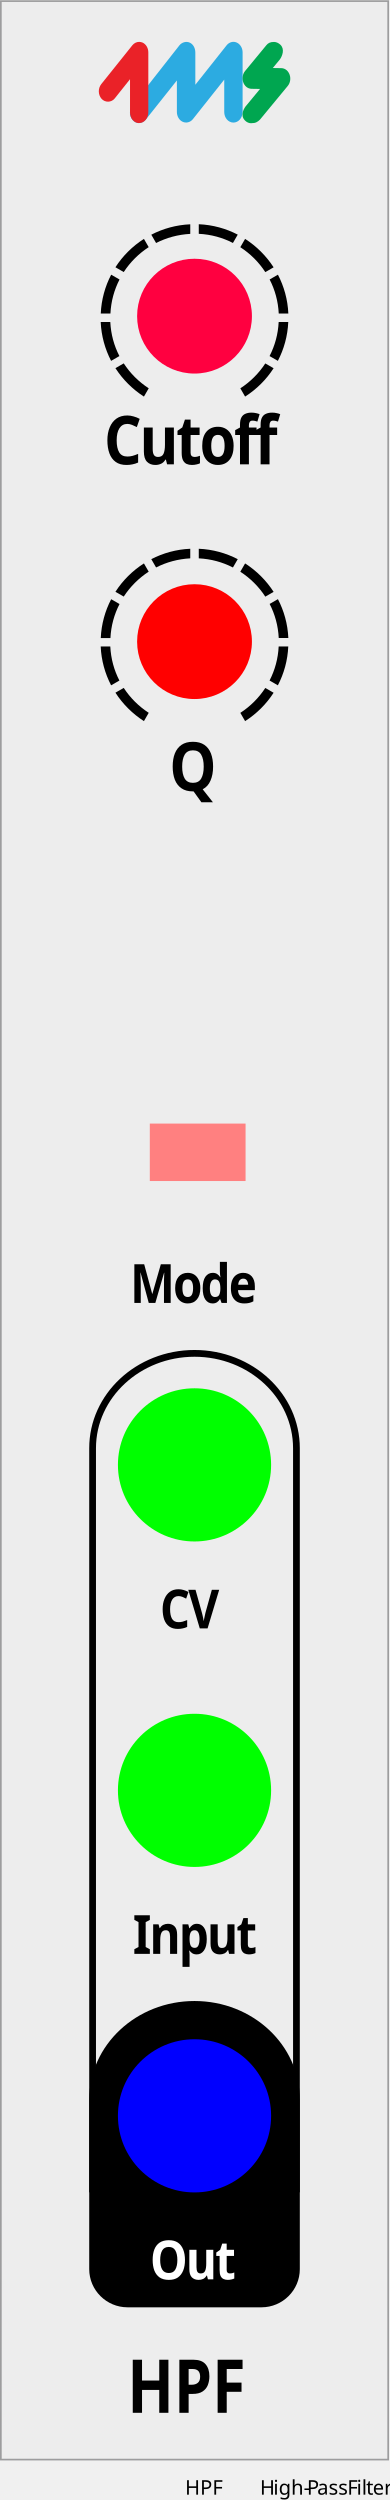
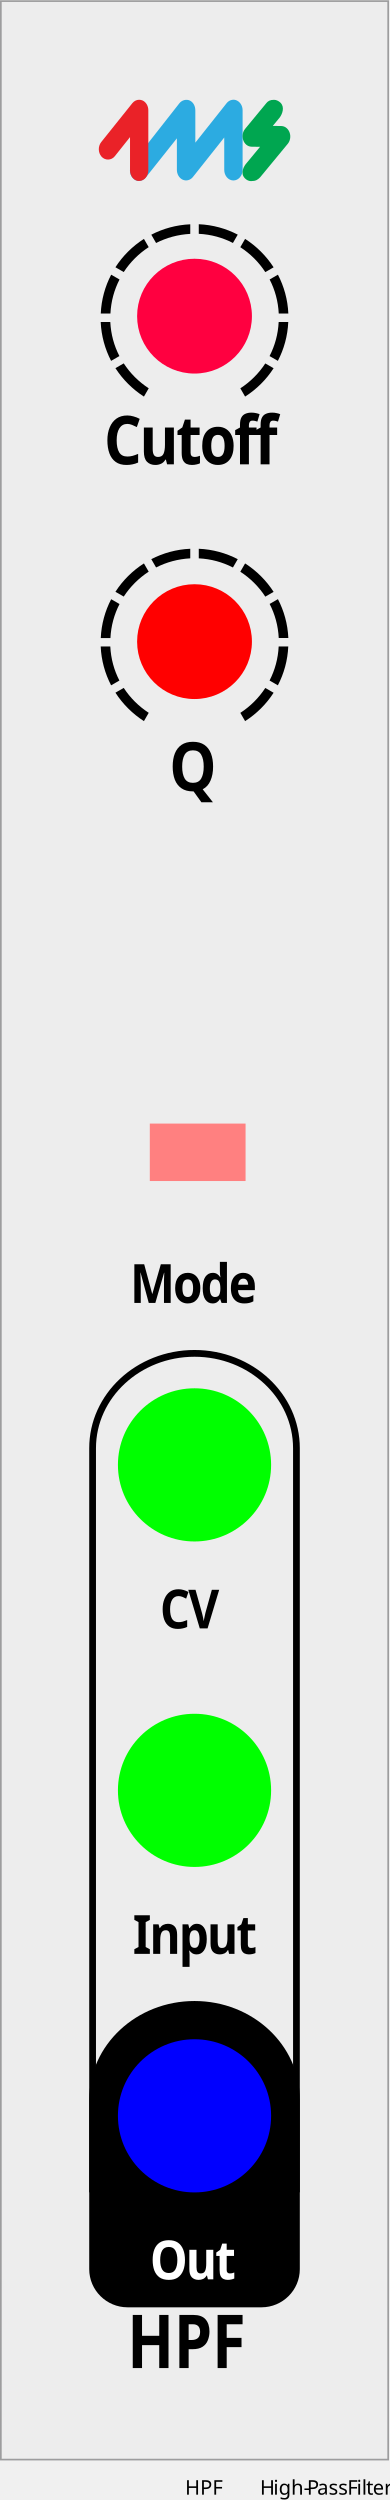
<svg xmlns="http://www.w3.org/2000/svg" width="20.34mm" height="130.55mm" viewBox="0 0 57.67 370.07" version="1.1" id="svg44">
  <defs id="defs4">
    <clipPath id="clippath">
      <rect x="14.91" y="33.17" width="27.78" height="25.51" style="fill: none; stroke-width: 0px;" id="rect1" />
    </clipPath>
    <clipPath id="clippath-1">
      <rect x="14.91" y="33.17" width="27.78" height="25.51" style="fill: none; stroke-width: 0px;" id="rect2" />
    </clipPath>
    <clipPath id="clippath-2">
      <rect x="14.91" y="81.21" width="27.78" height="25.51" style="fill: none; stroke-width: 0px;" id="rect3" />
    </clipPath>
    <clipPath id="clippath-3">
      <rect x="14.91" y="81.21" width="27.78" height="25.51" style="fill: none; stroke-width: 0px;" id="rect4" />
    </clipPath>
  </defs>
  <g id="faceplate">
    <g id="g5">
      <rect x=".13" y=".13" width="57.35" height="364" style="fill: #ededed; stroke-width: 0px;" id="rect5" />
      <path d="M57.35.25v363.75H.25V.25h57.1M57.6,0H0v364.25h57.6V0h0Z" style="fill: #9d9d9e; stroke-width: 0px;" id="path5" />
    </g>
    <g id="g7">
      <path d="M28.8,200.84c8.05,0,14.59,6.08,14.59,13.54v109.18H14.21v-109.18c0-7.47,6.55-13.54,14.59-13.54M28.8,199.84c-8.61,0-15.59,6.51-15.59,14.54v110.18s31.18,0,31.18,0v-110.18c0-8.03-6.98-14.54-15.59-14.54h0Z" style="fill: #000; stroke-width: 0px;" id="path6" />
      <path d="M44.39,310.8c0-8.05-6.98-14.57-15.59-14.57s-15.59,6.53-15.59,14.57v5.36s0,0,0,0v19.77c0,3.11,2.55,5.65,5.67,5.65h19.84c3.12,0,5.67-2.54,5.67-5.65v-19.77s0,0,0,0v-5.35Z" style="fill: #000; stroke-width: 0px;" id="path7" />
    </g>
    <g id="pips">
      <g id="pips_-_fewest" data-name="pips - fewest">
        <g style="clip-path: url(#clippath);" clip-path="url(#clippath)" id="g18">
          <g style="clip-path: url(#clippath-1);" clip-path="url(#clippath-1)" id="g17">
            <path d="M34.49,35.93l.71-1.23c-1.74-.9-3.69-1.45-5.77-1.54v1.42c1.81.09,3.52.56,5.05,1.35" style="fill: #000; stroke-width: 0px;" id="path8" />
            <path d="M39.28,40.25l1.23-.71c-1.09-1.69-2.53-3.12-4.22-4.21l-.71,1.23c1.48.96,2.74,2.21,3.7,3.69" style="fill: #000; stroke-width: 0px;" id="path9" />
            <path d="M22.02,36.56l-.71-1.23c-1.69,1.08-3.14,2.52-4.22,4.2l1.23.71c.96-1.47,2.22-2.73,3.7-3.69" style="fill: #000; stroke-width: 0px;" id="path10" />
            <path d="M41.26,46.38h1.43c-.09-2.07-.64-4.01-1.54-5.75l-1.23.71c.79,1.52,1.26,3.23,1.35,5.04" style="fill: #000; stroke-width: 0px;" id="path11" />
            <path d="M28.17,34.59v-1.42c-2.07.09-4.03.64-5.77,1.54l.71,1.23c1.53-.78,3.24-1.25,5.05-1.35" style="fill: #000; stroke-width: 0px;" id="path12" />
            <path d="M18.32,53.76l-1.23.71c1.09,1.69,2.53,3.12,4.22,4.21l.71-1.23c-1.48-.96-2.74-2.21-3.7-3.69" style="fill: #000; stroke-width: 0px;" id="path13" />
            <path d="M35.58,57.45l.71,1.23c1.69-1.08,3.14-2.52,4.22-4.2l-1.23-.71c-.96,1.47-2.22,2.73-3.7,3.69" style="fill: #000; stroke-width: 0px;" id="path14" />
            <path d="M41.26,47.64c-.09,1.81-.56,3.51-1.35,5.04l1.23.71c.9-1.73,1.45-3.68,1.54-5.75h-1.43Z" style="fill: #000; stroke-width: 0px;" id="path15" />
            <path d="M16.34,47.64h-1.43c.09,2.07.64,4.01,1.54,5.75l1.23-.71c-.79-1.52-1.26-3.23-1.35-5.04" style="fill: #000; stroke-width: 0px;" id="path16" />
            <path d="M17.69,41.34l-1.23-.71c-.9,1.73-1.45,3.68-1.54,5.75h1.43c.09-1.81.56-3.51,1.35-5.04" style="fill: #000; stroke-width: 0px;" id="path17" />
          </g>
        </g>
      </g>
      <g id="pips_-_fewest-2" data-name="pips - fewest">
        <g style="clip-path: url(#clippath-2);" clip-path="url(#clippath-2)" id="g28">
          <g style="clip-path: url(#clippath-3);" clip-path="url(#clippath-3)" id="g27">
            <path d="M34.49,83.98l.71-1.23c-1.74-.9-3.69-1.45-5.77-1.54v1.42c1.81.09,3.52.56,5.05,1.35" style="fill: #000; stroke-width: 0px;" id="path18" />
            <path d="M39.28,88.3l1.23-.71c-1.09-1.69-2.53-3.12-4.22-4.21l-.71,1.23c1.48.96,2.74,2.21,3.7,3.69" style="fill: #000; stroke-width: 0px;" id="path19" />
            <path d="M22.02,84.61l-.71-1.23c-1.69,1.08-3.14,2.52-4.22,4.2l1.23.71c.96-1.47,2.22-2.73,3.7-3.69" style="fill: #000; stroke-width: 0px;" id="path20" />
            <path d="M41.26,94.42h1.43c-.09-2.07-.64-4.01-1.54-5.75l-1.23.71c.79,1.52,1.26,3.23,1.35,5.04" style="fill: #000; stroke-width: 0px;" id="path21" />
            <path d="M28.17,82.63v-1.42c-2.07.09-4.03.64-5.77,1.54l.71,1.23c1.53-.78,3.24-1.25,5.05-1.35" style="fill: #000; stroke-width: 0px;" id="path22" />
            <path d="M18.32,101.81l-1.23.71c1.09,1.69,2.53,3.12,4.22,4.21l.71-1.23c-1.48-.96-2.74-2.21-3.7-3.69" style="fill: #000; stroke-width: 0px;" id="path23" />
            <path d="M35.58,105.5l.71,1.23c1.69-1.08,3.14-2.52,4.22-4.2l-1.23-.71c-.96,1.47-2.22,2.73-3.7,3.69" style="fill: #000; stroke-width: 0px;" id="path24" />
            <path d="M41.26,95.68c-.09,1.81-.56,3.51-1.35,5.04l1.23.71c.9-1.73,1.45-3.68,1.54-5.75h-1.43Z" style="fill: #000; stroke-width: 0px;" id="path25" />
            <path d="M16.34,95.68h-1.43c.09,2.07.64,4.01,1.54,5.75l1.23-.71c-.79-1.52-1.26-3.23-1.35-5.04" style="fill: #000; stroke-width: 0px;" id="path26" />
            <path d="M17.69,89.39l-1.23-.71c-.9,1.73-1.45,3.68-1.54,5.75h1.43c.09-1.81.56-3.51,1.35-5.04" style="fill: #000; stroke-width: 0px;" id="path27" />
          </g>
        </g>
      </g>
    </g>
    <g id="text">
-       <text transform="translate(18.85 357.2) scale(.82 1)" style="fill: #000; font-family: GillSans-Bold, 'Gill Sans'; font-size: 11px; font-weight: 700;" id="text28">
-         <tspan x="0" y="0" id="tspan28">HPF</tspan>
+       <text transform="scale(0.9055385,1.104315)" style="font-weight:700;font-size:9.961px;font-family:GillSans-Bold, 'Gill Sans';fill:#000000;stroke-width:0.906" id="text28" x="20.816" y="317.462">
+         <tspan x="20.816" y="317.462" id="tspan28" style="stroke-width:0.906">HPF</tspan>
      </text>
      <text transform="translate(23.67 241.06) scale(.88 1)" style="fill: #000; font-family: GillSans-Bold, 'Gill Sans'; font-size: 8px; font-weight: 700; letter-spacing: -.04em;" id="text29">
        <tspan x="0" y="0" id="tspan29">CV</tspan>
      </text>
      <text transform="translate(19.67 289.25) scale(.88 1)" style="fill: #000; font-family: GillSans-Bold, 'Gill Sans'; font-size: 8px; font-weight: 700; letter-spacing: -.04em;" id="text30">
        <tspan x="0" y="0" id="tspan30">Input</tspan>
      </text>
      <text transform="translate(15.39 68.71) scale(.88 1)" style="fill: #000; font-family: GillSans-Bold, 'Gill Sans'; font-size: 10px; font-weight: 700; letter-spacing: -.04em;" id="text31">
        <tspan x="0" y="0" id="tspan31">Cutoff</tspan>
      </text>
      <text transform="translate(25.06 117.04) scale(.88 1)" style="fill: #000; font-family: GillSans-Bold, 'Gill Sans'; font-size: 10px; font-weight: 700; letter-spacing: -.04em;" id="text32">
        <tspan x="0" y="0" id="tspan32">Q</tspan>
      </text>
      <text transform="translate(19.26 192.87) scale(.88 1)" style="fill: #000; font-family: GillSans-Bold, 'Gill Sans'; font-size: 8px; font-weight: 700; letter-spacing: -.04em;" id="text33">
        <tspan x="0" y="0" id="tspan33">Mode</tspan>
      </text>
      <text transform="translate(22.19 337.44) scale(.88 1)" style="fill: #fff; font-family: GillSans-Bold, 'Gill Sans'; font-size: 8px; font-weight: 700; letter-spacing: -.04em;" id="text34">
        <tspan x="0" y="0" id="tspan34">Out</tspan>
      </text>
    </g>
-     <g id="g36">
-       <path d="M20.6,18.19c-.37,0-.71-.17-.97-.47-.51-.6-.52-1.54-.04-2.16l6.97-8.88c.38-.48,1.05-.65,1.57-.39.5.25.79.82.79,1.45v4.77l4.64-5.85c.38-.48,1.01-.64,1.53-.38.5.25.83.81.83,1.44v8.82c0,.86-.61,1.57-1.36,1.57s-1.36-.7-1.36-1.57v-4.79l-4.64,5.85c-.38.48-1.01.64-1.54.38-.5-.24-.83-.81-.83-1.44v-4.67l-4.61,5.8c-.26.32-.62.51-1,.51h0Z" style="fill: #2cabe1; stroke-width: 0px;" id="path34" />
-       <path d="M20.6,18.19c-.75,0-1.35-.7-1.35-1.57v-4.93l-2.26,2.84c-.5.63-1.44.65-1.97.04-.51-.6-.52-1.53-.03-2.15l4.61-5.76c.26-.32.63-.5,1-.5.18,0,.37.04.54.12.5.25.82.81.82,1.44v8.89c0,.86-.61,1.57-1.36,1.57h0Z" style="fill: #ea2228; stroke-width: 0px;" id="path35" />
-       <path d="M37.2,18.21h0c-.35,0-.68-.15-.94-.42-.76-.78-.14-1.84.29-2.3l1.95-2.36-1.26-.02c-.56-.01-1.04-.4-1.24-1-.19-.56-.07-1.21.29-1.64l3.16-3.83c.23-.28.55-.48,1.13-.47.33,0,.67.17.92.4.71.66.29,1.7-.07,2.2l-1.04,1.26,1.26.02c.56.01,1.04.4,1.24,1,.19.56.07,1.21-.29,1.64l-4.1,4.97c-.35.35-.65.55-1.3.54h0Z" style="fill: #00a650; stroke-width: 0px;" id="path36" />
+     <g id="g36" transform="translate(0,8.570889)">
+       <path d="m 20.6,18.19 c -0.37,0 -0.71,-0.17 -0.97,-0.47 -0.51,-0.6 -0.52,-1.54 -0.04,-2.16 l 6.97,-8.88 c 0.38,-0.48 1.05,-0.65 1.57,-0.39 0.5,0.25 0.79,0.82 0.79,1.45 v 4.77 l 4.64,-5.85 c 0.38,-0.48 1.01,-0.64 1.53,-0.38 0.5,0.25 0.83,0.81 0.83,1.44 v 8.82 c 0,0.86 -0.61,1.57 -1.36,1.57 -0.75,0 -1.36,-0.7 -1.36,-1.57 v -4.79 l -4.64,5.85 c -0.38,0.48 -1.01,0.64 -1.54,0.38 -0.5,-0.24 -0.83,-0.81 -0.83,-1.44 v -4.67 l -4.61,5.8 c -0.26,0.32 -0.62,0.51 -1,0.51 v 0 z" style="fill:#2cabe1;stroke-width:0px" id="path34" />
+       <path d="m 20.6,18.19 c -0.75,0 -1.35,-0.7 -1.35,-1.57 v -4.93 l -2.26,2.84 c -0.5,0.63 -1.44,0.65 -1.97,0.04 -0.51,-0.6 -0.52,-1.53 -0.03,-2.15 L 19.6,6.66 c 0.26,-0.32 0.63,-0.5 1,-0.5 0.18,0 0.37,0.04 0.54,0.12 0.5,0.25 0.82,0.81 0.82,1.44 v 8.89 c 0,0.86 -0.61,1.57 -1.36,1.57 v 0 z" style="fill:#ea2228;stroke-width:0px" id="path35" />
+       <path d="m 37.2,18.21 v 0 c -0.35,0 -0.68,-0.15 -0.94,-0.42 -0.76,-0.78 -0.14,-1.84 0.29,-2.3 L 38.5,13.13 37.24,13.11 C 36.68,13.1 36.2,12.71 36,12.11 35.81,11.55 35.93,10.9 36.29,10.47 L 39.45,6.64 C 39.68,6.36 40,6.16 40.58,6.17 c 0.33,0 0.67,0.17 0.92,0.4 0.71,0.66 0.29,1.7 -0.07,2.2 l -1.04,1.26 1.26,0.02 c 0.56,0.01 1.04,0.4 1.24,1 0.19,0.56 0.07,1.21 -0.29,1.64 l -4.1,4.97 c -0.35,0.35 -0.65,0.55 -1.3,0.54 v 0 z" style="fill:#00a650;stroke-width:0px" id="path36" />
    </g>
  </g>
  <g id="components">
    <circle id="Out" cx="28.8" cy="313.23" r="11.34" style="fill: blue; stroke-width: 0px;" data-name="Audio Out" />
    <circle id="Input" cx="28.8" cy="265.04" r="11.34" style="fill: lime; stroke-width: 0px;" data-name="Audio In" />
    <rect style="fill:#ff8080;fill-opacity:1;stroke-width:0.324" id="Mode@Standard@Korg" width="14.177" height="8.506" x="22.181" y="166.317" />
    <circle id="CV" cx="28.8" cy="216.85" r="11.34" style="fill: lime; stroke-width: 0px;" data-name="Cutoff CV In" />
    <circle id="Q!1!20!x" cx="28.8" cy="94.96" r="8.5" style="fill: red; stroke-width: 0px;" />
    <circle id="Cutoff!130!2093!hz" cx="28.8" cy="46.77" r="8.5" style="fill:#ff0040" />
    <text id="slug" transform="translate(27.4 369.32)" style="fill: #000; font-family: MyriadPro-Regular, 'Myriad Pro'; font-size: 3px;">
      <tspan x="0" y="0" id="tspan36">HPF</tspan>
    </text>
    <text id="modulename" transform="translate(38.49 369.32)" style="fill: #000; font-family: MyriadPro-Regular, 'Myriad Pro'; font-size: 3px;">
      <tspan x="0" y="0" style="letter-spacing: .01em;" id="tspan37">H</tspan>
      <tspan x="1.99" y="0" style="letter-spacing: 0em;" id="tspan38">igh-</tspan>
      <tspan x="6.95" y="0" style="letter-spacing: -.03em;" id="tspan39">P</tspan>
      <tspan x="8.47" y="0" id="tspan40">ass </tspan>
      <tspan x="12.93" y="0" style="letter-spacing: -.03em;" id="tspan41">F</tspan>
      <tspan x="14.31" y="0" id="tspan42">il</tspan>
      <tspan x="15.72" y="0" style="letter-spacing: 0em;" id="tspan43">t</tspan>
      <tspan x="16.69" y="0" style="letter-spacing: 0em;" id="tspan44">er</tspan>
    </text>
  </g>
</svg>
